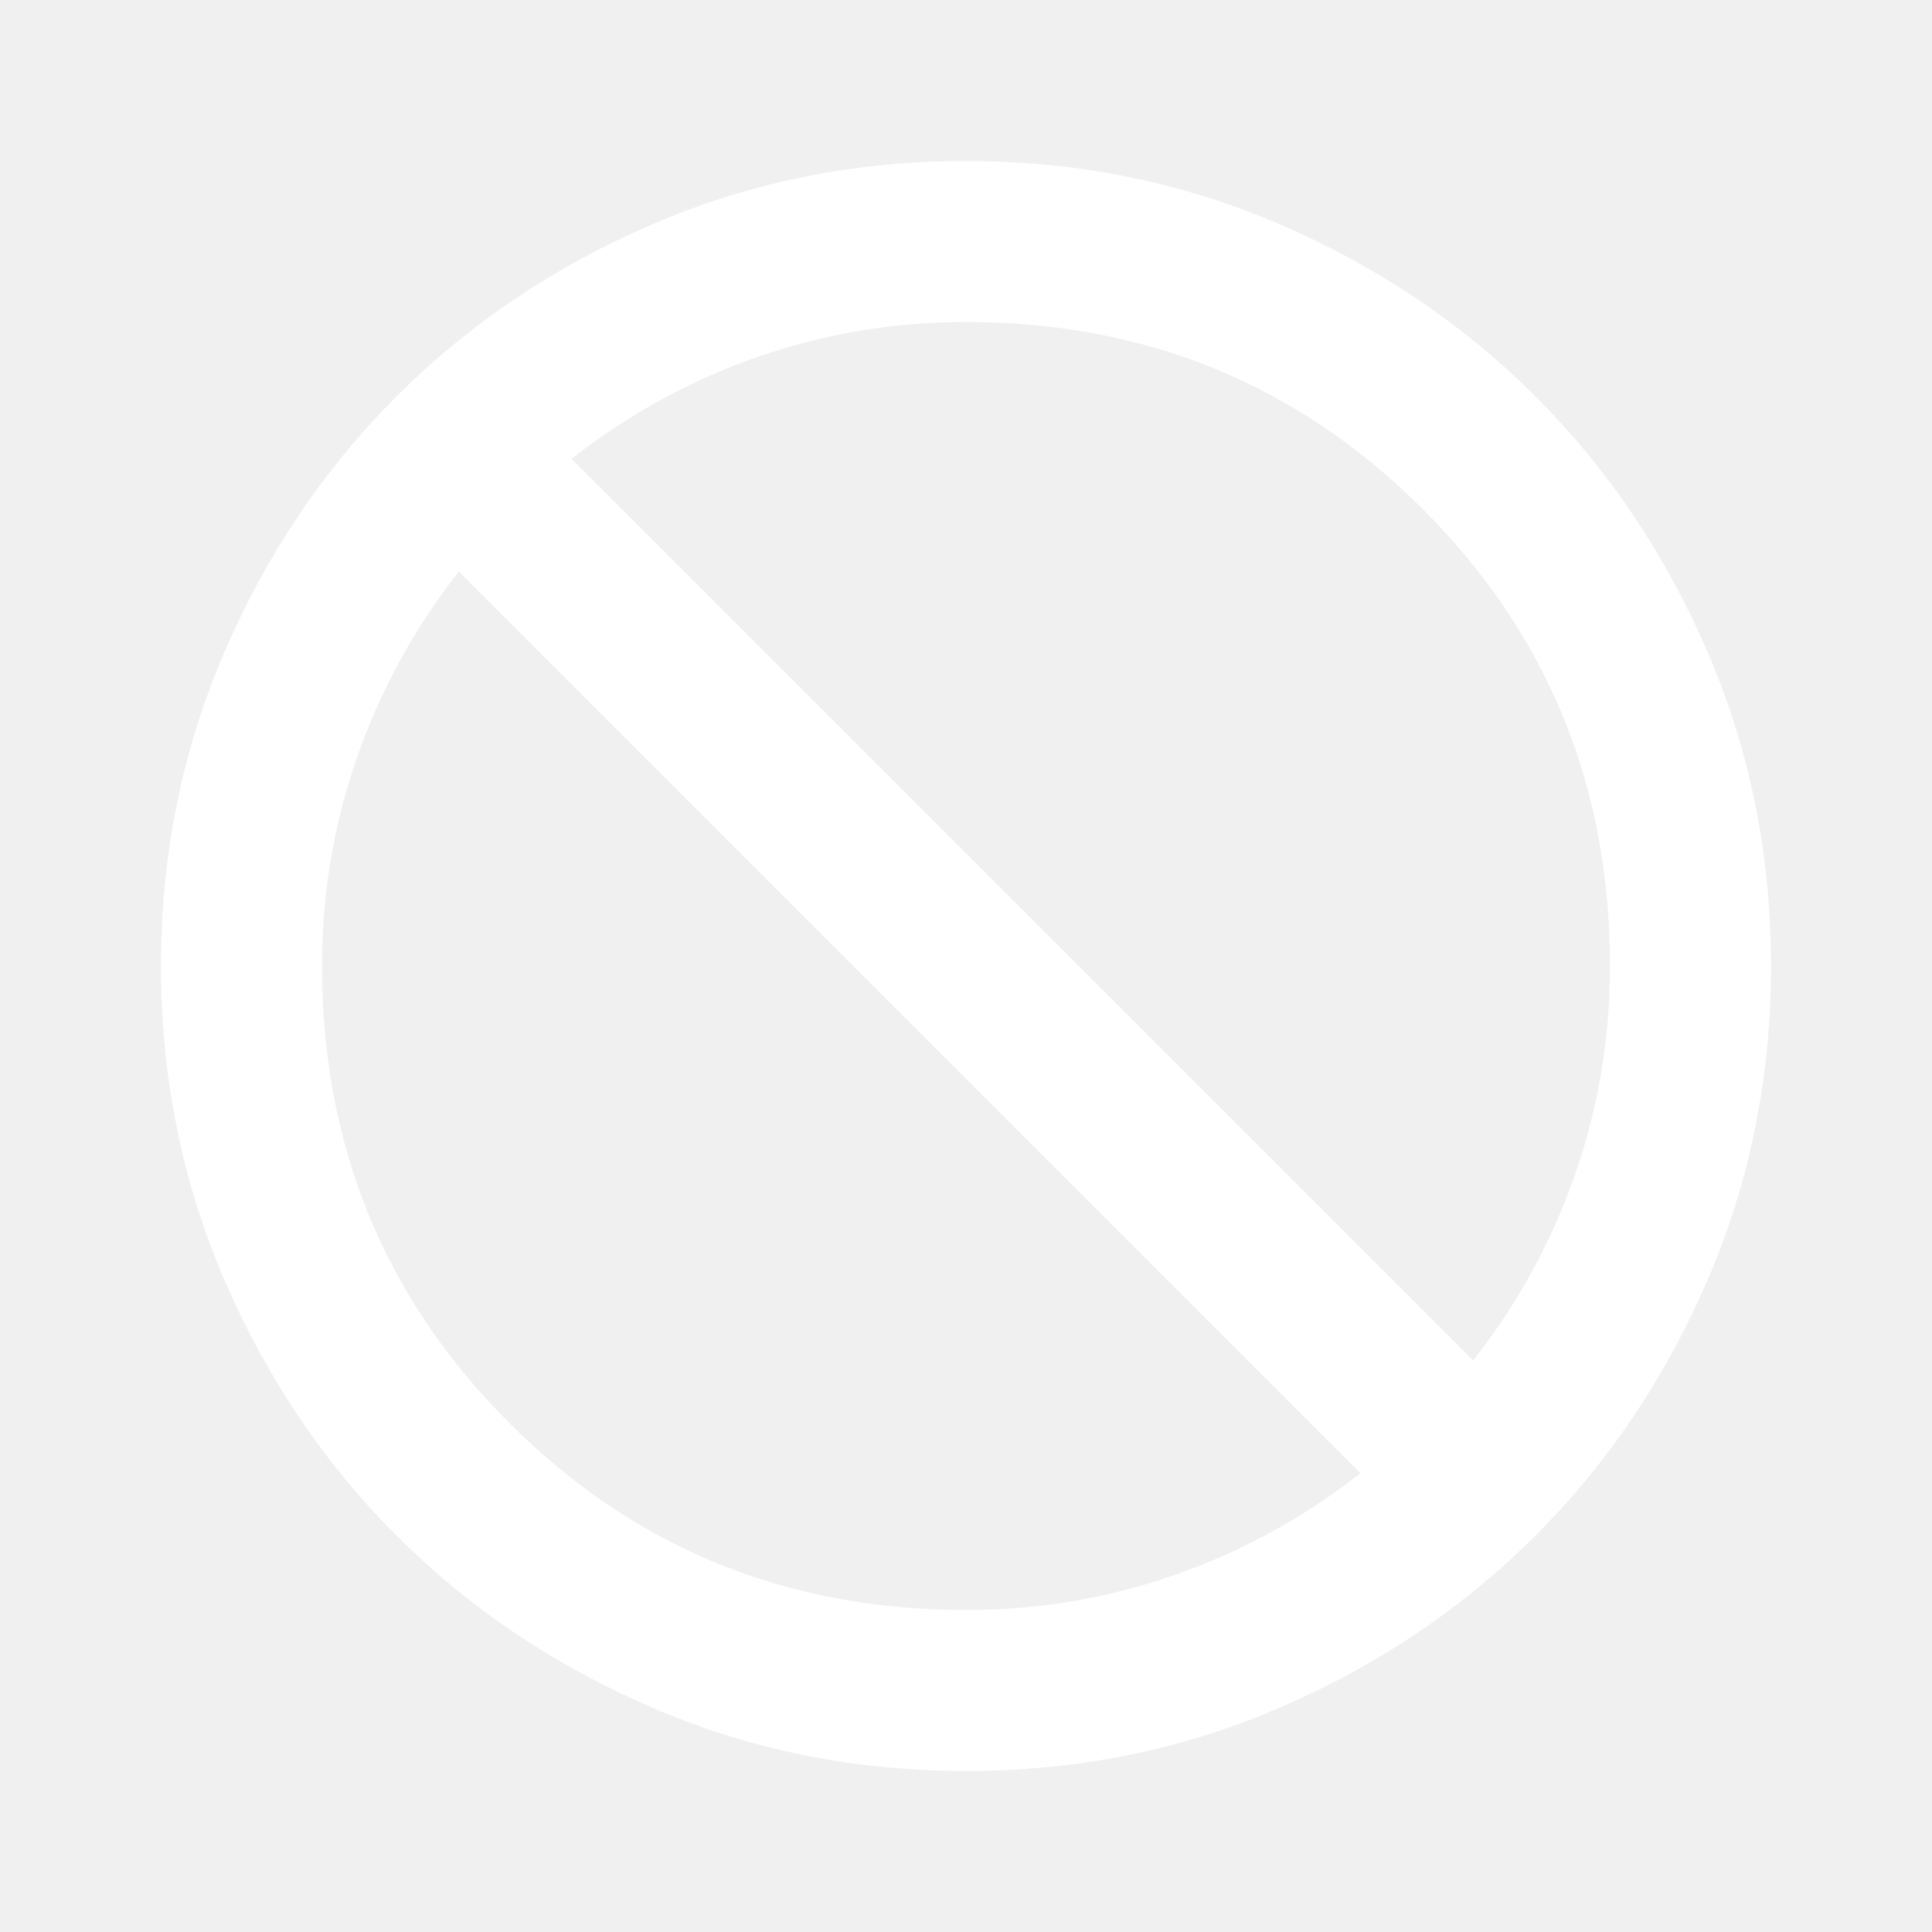
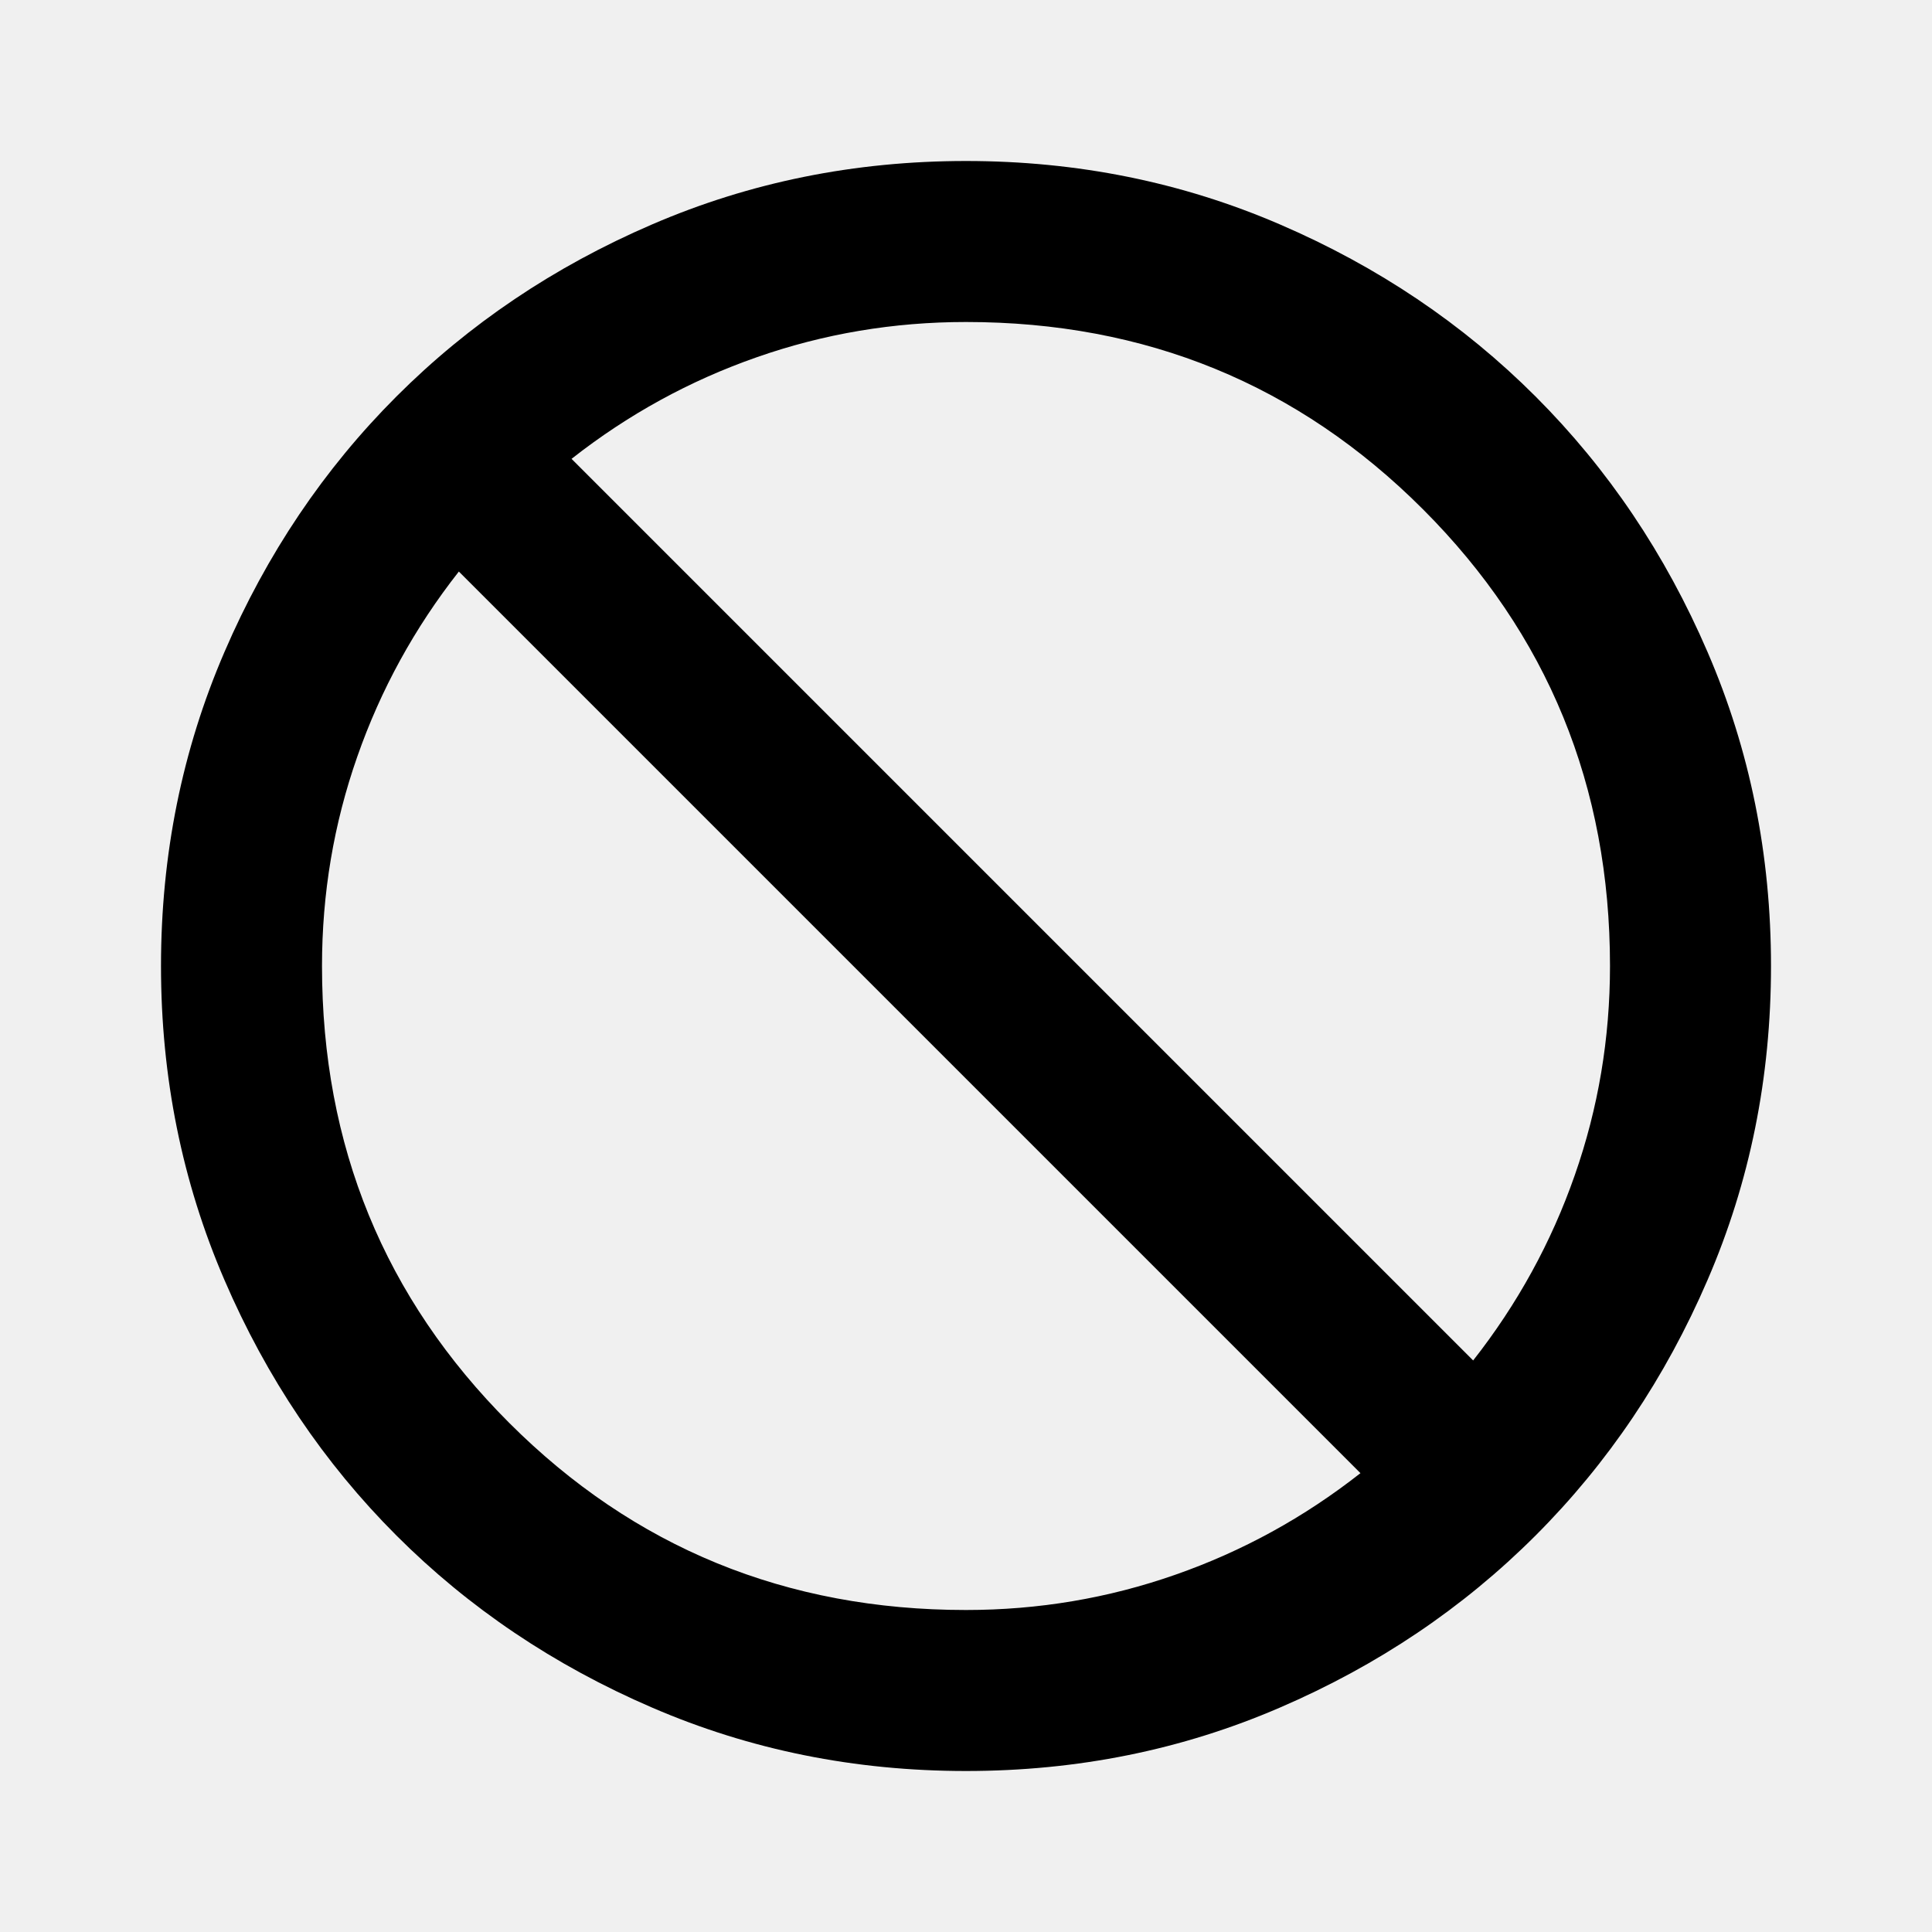
<svg xmlns="http://www.w3.org/2000/svg" width="24" height="24" viewBox="0 0 24 24" fill="none">
-   <path d="M8.1 21.212C6.883 20.688 5.825 19.975 4.925 19.075C4.025 18.175 3.312 17.117 2.788 15.9C2.263 14.683 2 13.383 2 12C2 10.617 2.263 9.317 2.788 8.1C3.312 6.883 4.025 5.825 4.925 4.925C5.825 4.025 6.883 3.312 8.1 2.788C9.317 2.263 10.617 2 12 2C13.383 2 14.683 2.263 15.9 2.788C17.117 3.312 18.175 4.025 19.075 4.925C19.975 5.825 20.688 6.883 21.212 8.1C21.738 9.317 22 10.617 22 12C22 13.383 21.738 14.683 21.212 15.9C20.688 17.117 19.975 18.175 19.075 19.075C18.175 19.975 17.117 20.688 15.9 21.212C14.683 21.738 13.383 22 12 22C10.617 22 9.317 21.738 8.1 21.212ZM12 20C12.9 20 13.767 19.854 14.6 19.562C15.433 19.271 16.2 18.85 16.9 18.3L5.7 7.1C5.15 7.8 4.729 8.567 4.438 9.4C4.146 10.233 4 11.1 4 12C4 14.233 4.775 16.125 6.325 17.675C7.875 19.225 9.767 20 12 20ZM18.3 16.9C18.85 16.2 19.271 15.433 19.562 14.6C19.854 13.767 20 12.9 20 12C20 9.767 19.225 7.875 17.675 6.325C16.125 4.775 14.233 4 12 4C11.1 4 10.233 4.146 9.4 4.438C8.567 4.729 7.8 5.15 7.1 5.7L18.3 16.9Z" fill="white" />
+   <path d="M8.1 21.212C6.883 20.688 5.825 19.975 4.925 19.075C4.025 18.175 3.312 17.117 2.788 15.9C2.263 14.683 2 13.383 2 12C2 10.617 2.263 9.317 2.788 8.1C3.312 6.883 4.025 5.825 4.925 4.925C5.825 4.025 6.883 3.312 8.1 2.788C9.317 2.263 10.617 2 12 2C13.383 2 14.683 2.263 15.9 2.788C17.117 3.312 18.175 4.025 19.075 4.925C19.975 5.825 20.688 6.883 21.212 8.1C21.738 9.317 22 10.617 22 12C22 13.383 21.738 14.683 21.212 15.9C20.688 17.117 19.975 18.175 19.075 19.075C18.175 19.975 17.117 20.688 15.9 21.212C14.683 21.738 13.383 22 12 22C10.617 22 9.317 21.738 8.1 21.212ZM12 20C12.9 20 13.767 19.854 14.6 19.562C15.433 19.271 16.2 18.85 16.9 18.3L5.7 7.1C5.15 7.8 4.729 8.567 4.438 9.4C4.146 10.233 4 11.1 4 12C4 14.233 4.775 16.125 6.325 17.675C7.875 19.225 9.767 20 12 20ZM18.3 16.9C18.85 16.2 19.271 15.433 19.562 14.6C19.854 13.767 20 12.9 20 12C20 9.767 19.225 7.875 17.675 6.325C16.125 4.775 14.233 4 12 4C11.1 4 10.233 4.146 9.4 4.438C8.567 4.729 7.8 5.15 7.1 5.7L18.3 16.9Z" fill="currentColor" />
</svg>
